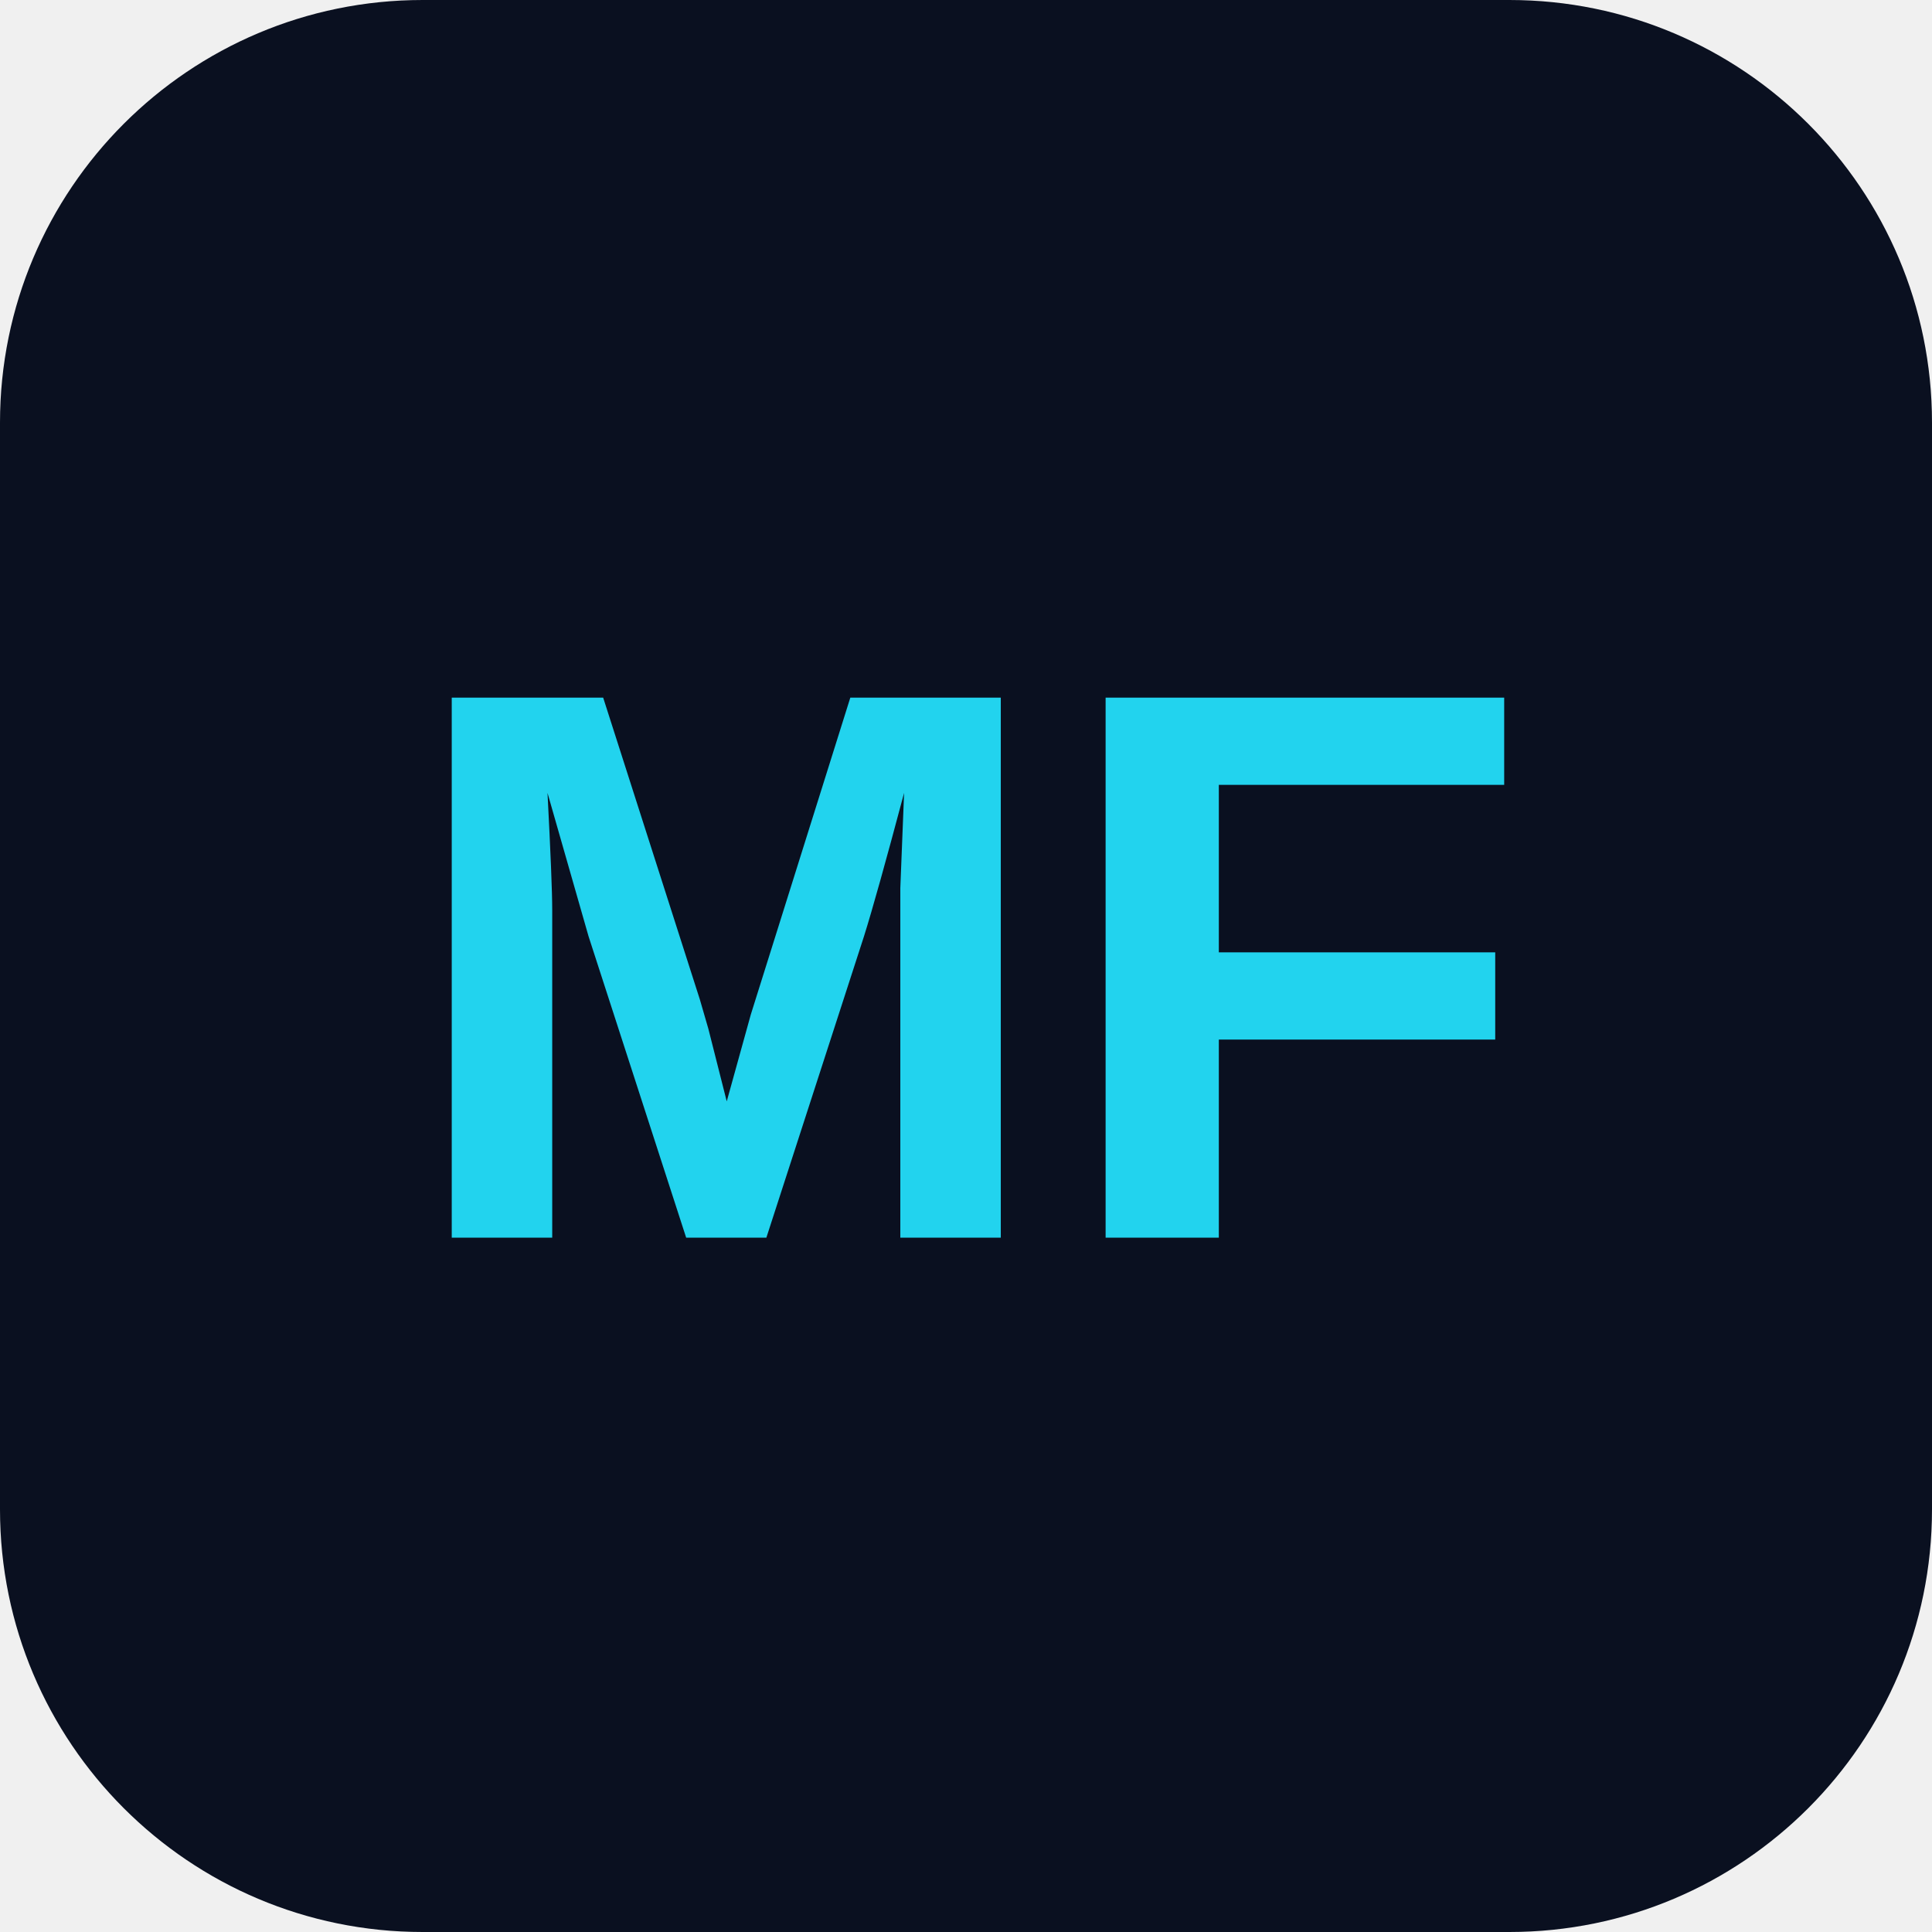
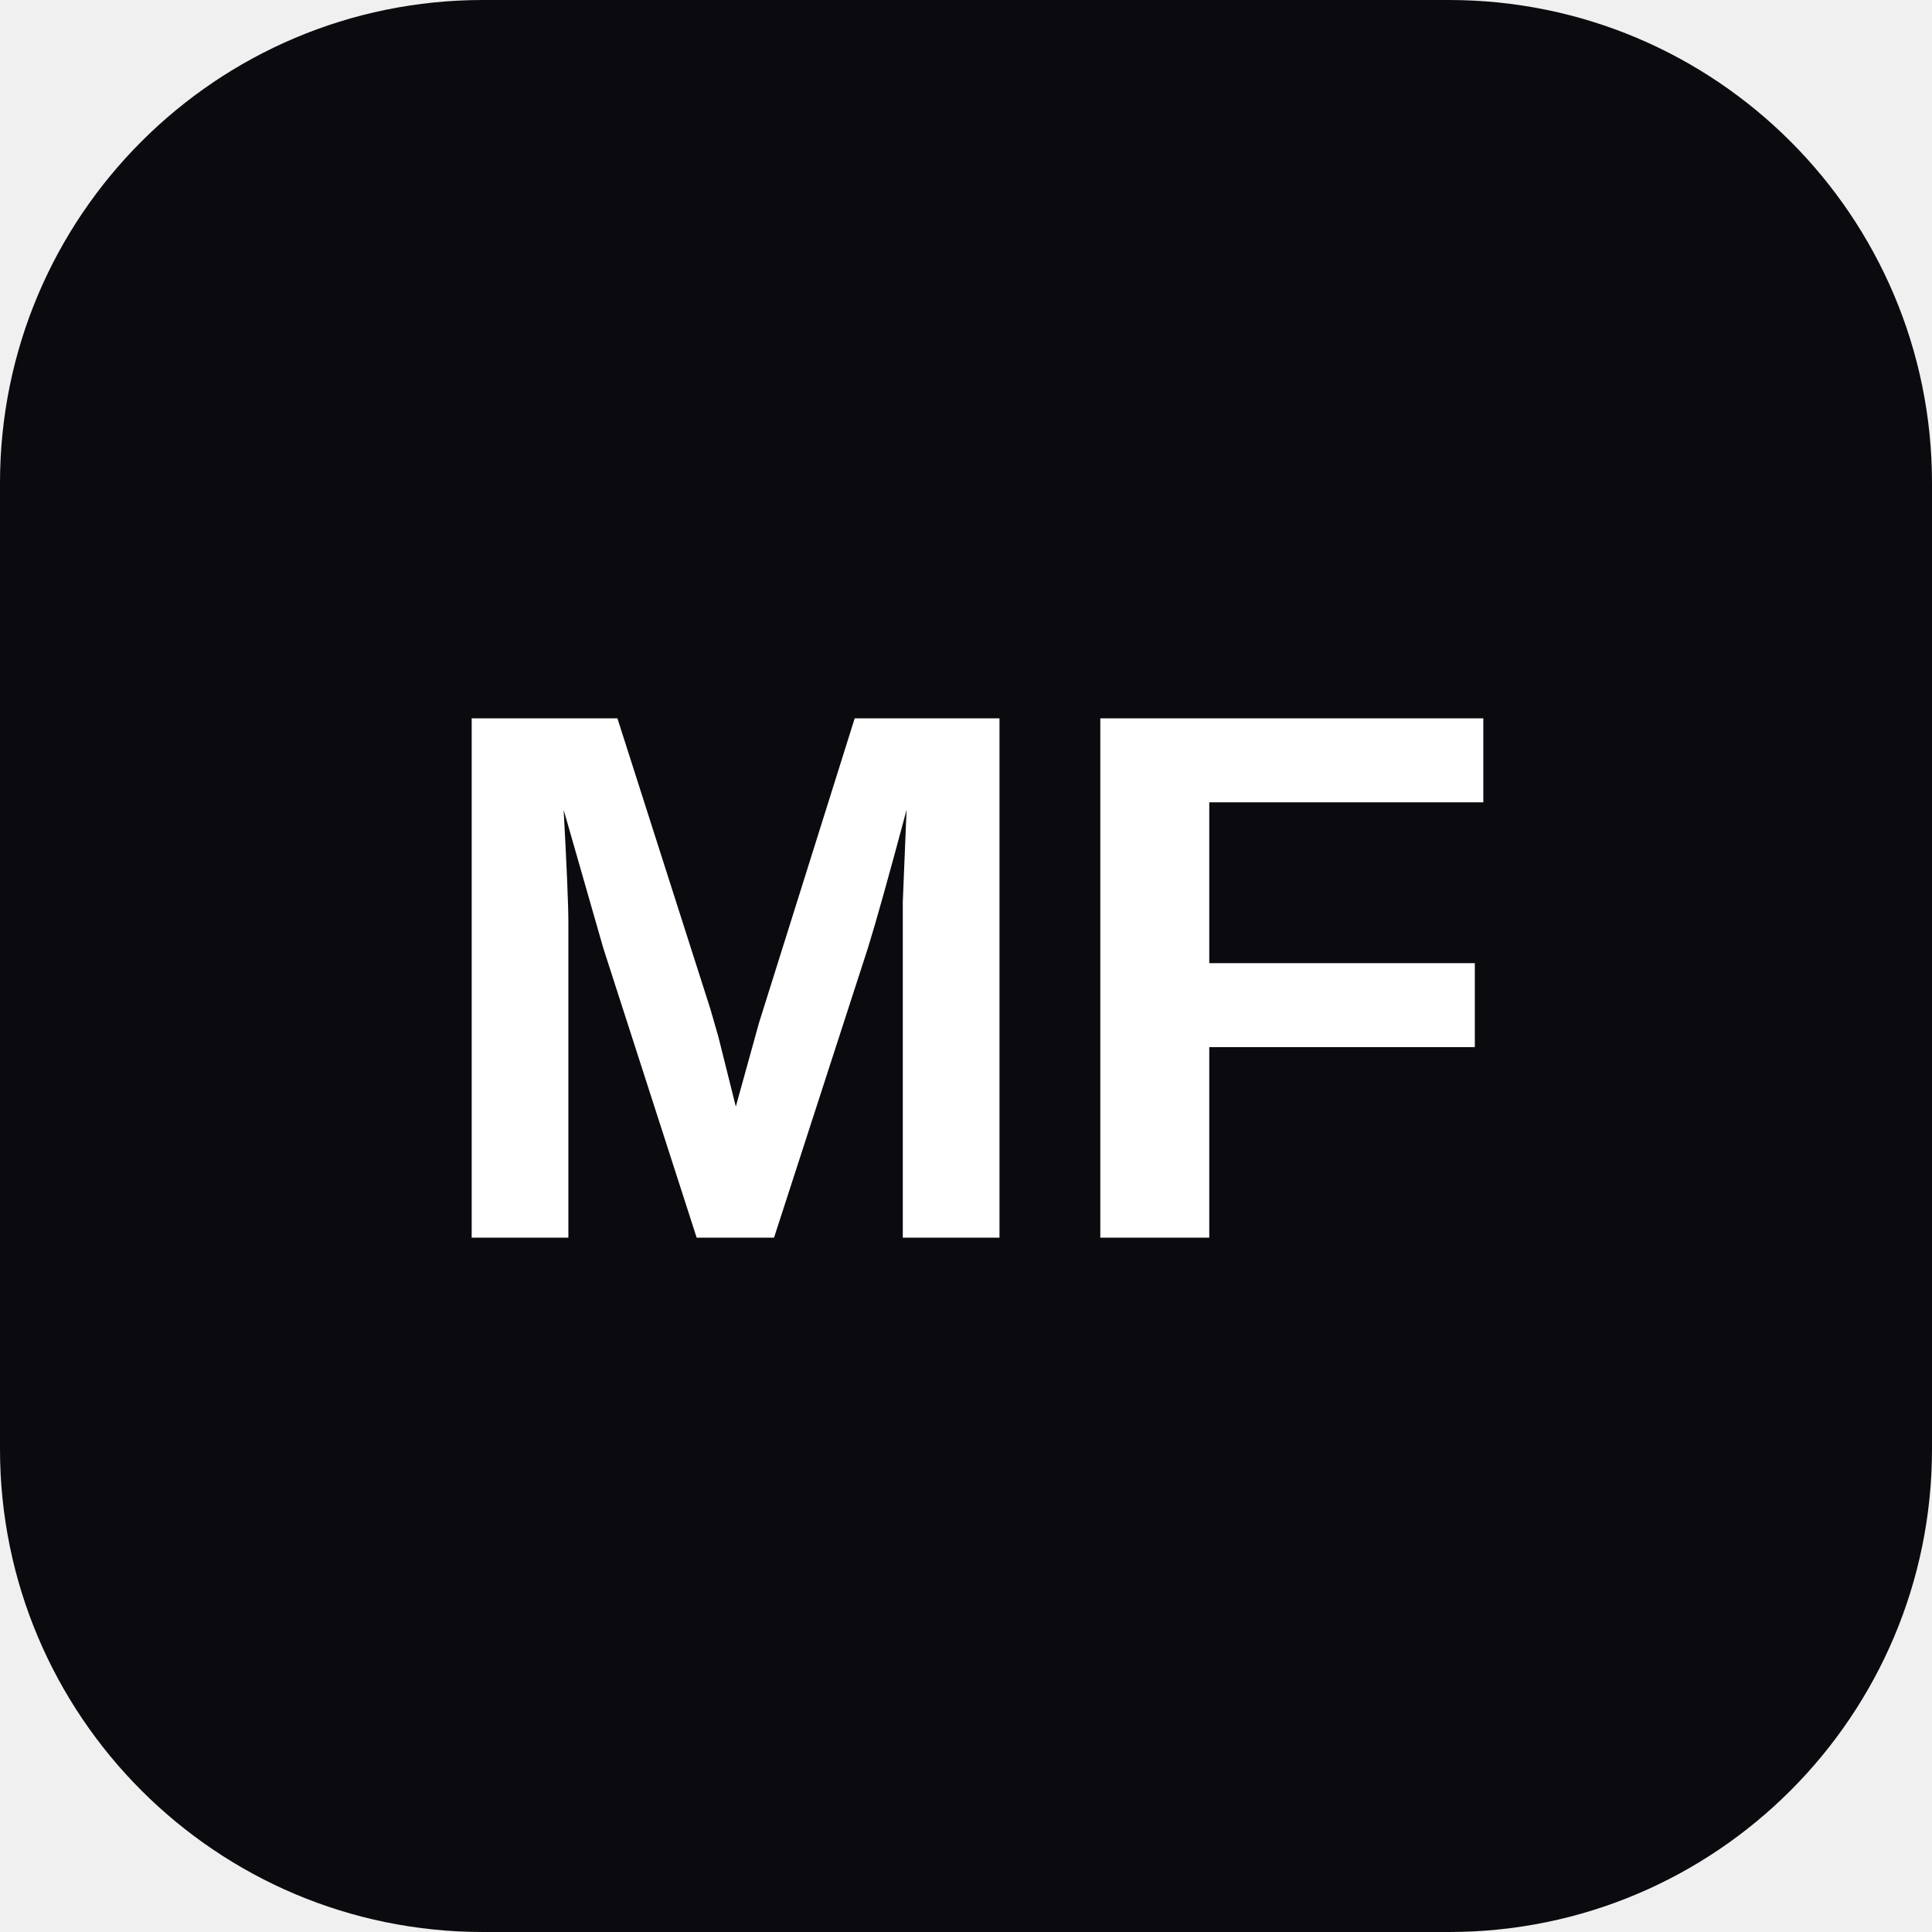
<svg xmlns="http://www.w3.org/2000/svg" viewBox="0 0 64 64">
-   <rect width="64" height="64" rx="14" fill="#0a1020" />
-   <text x="32" y="41" font-family="Arial,Helvetica,sans-serif" font-size="26" font-weight="800" text-anchor="middle" fill="#22d3ee">MF</text>
+   <rect width="64" height="64" rx="16" fill="#0b0b0f" />
+   <text x="32" y="41" font-family="Arial,Helvetica,sans-serif" font-size="25" font-weight="800" text-anchor="middle" fill="#ffffff">MF</text>
</svg>
